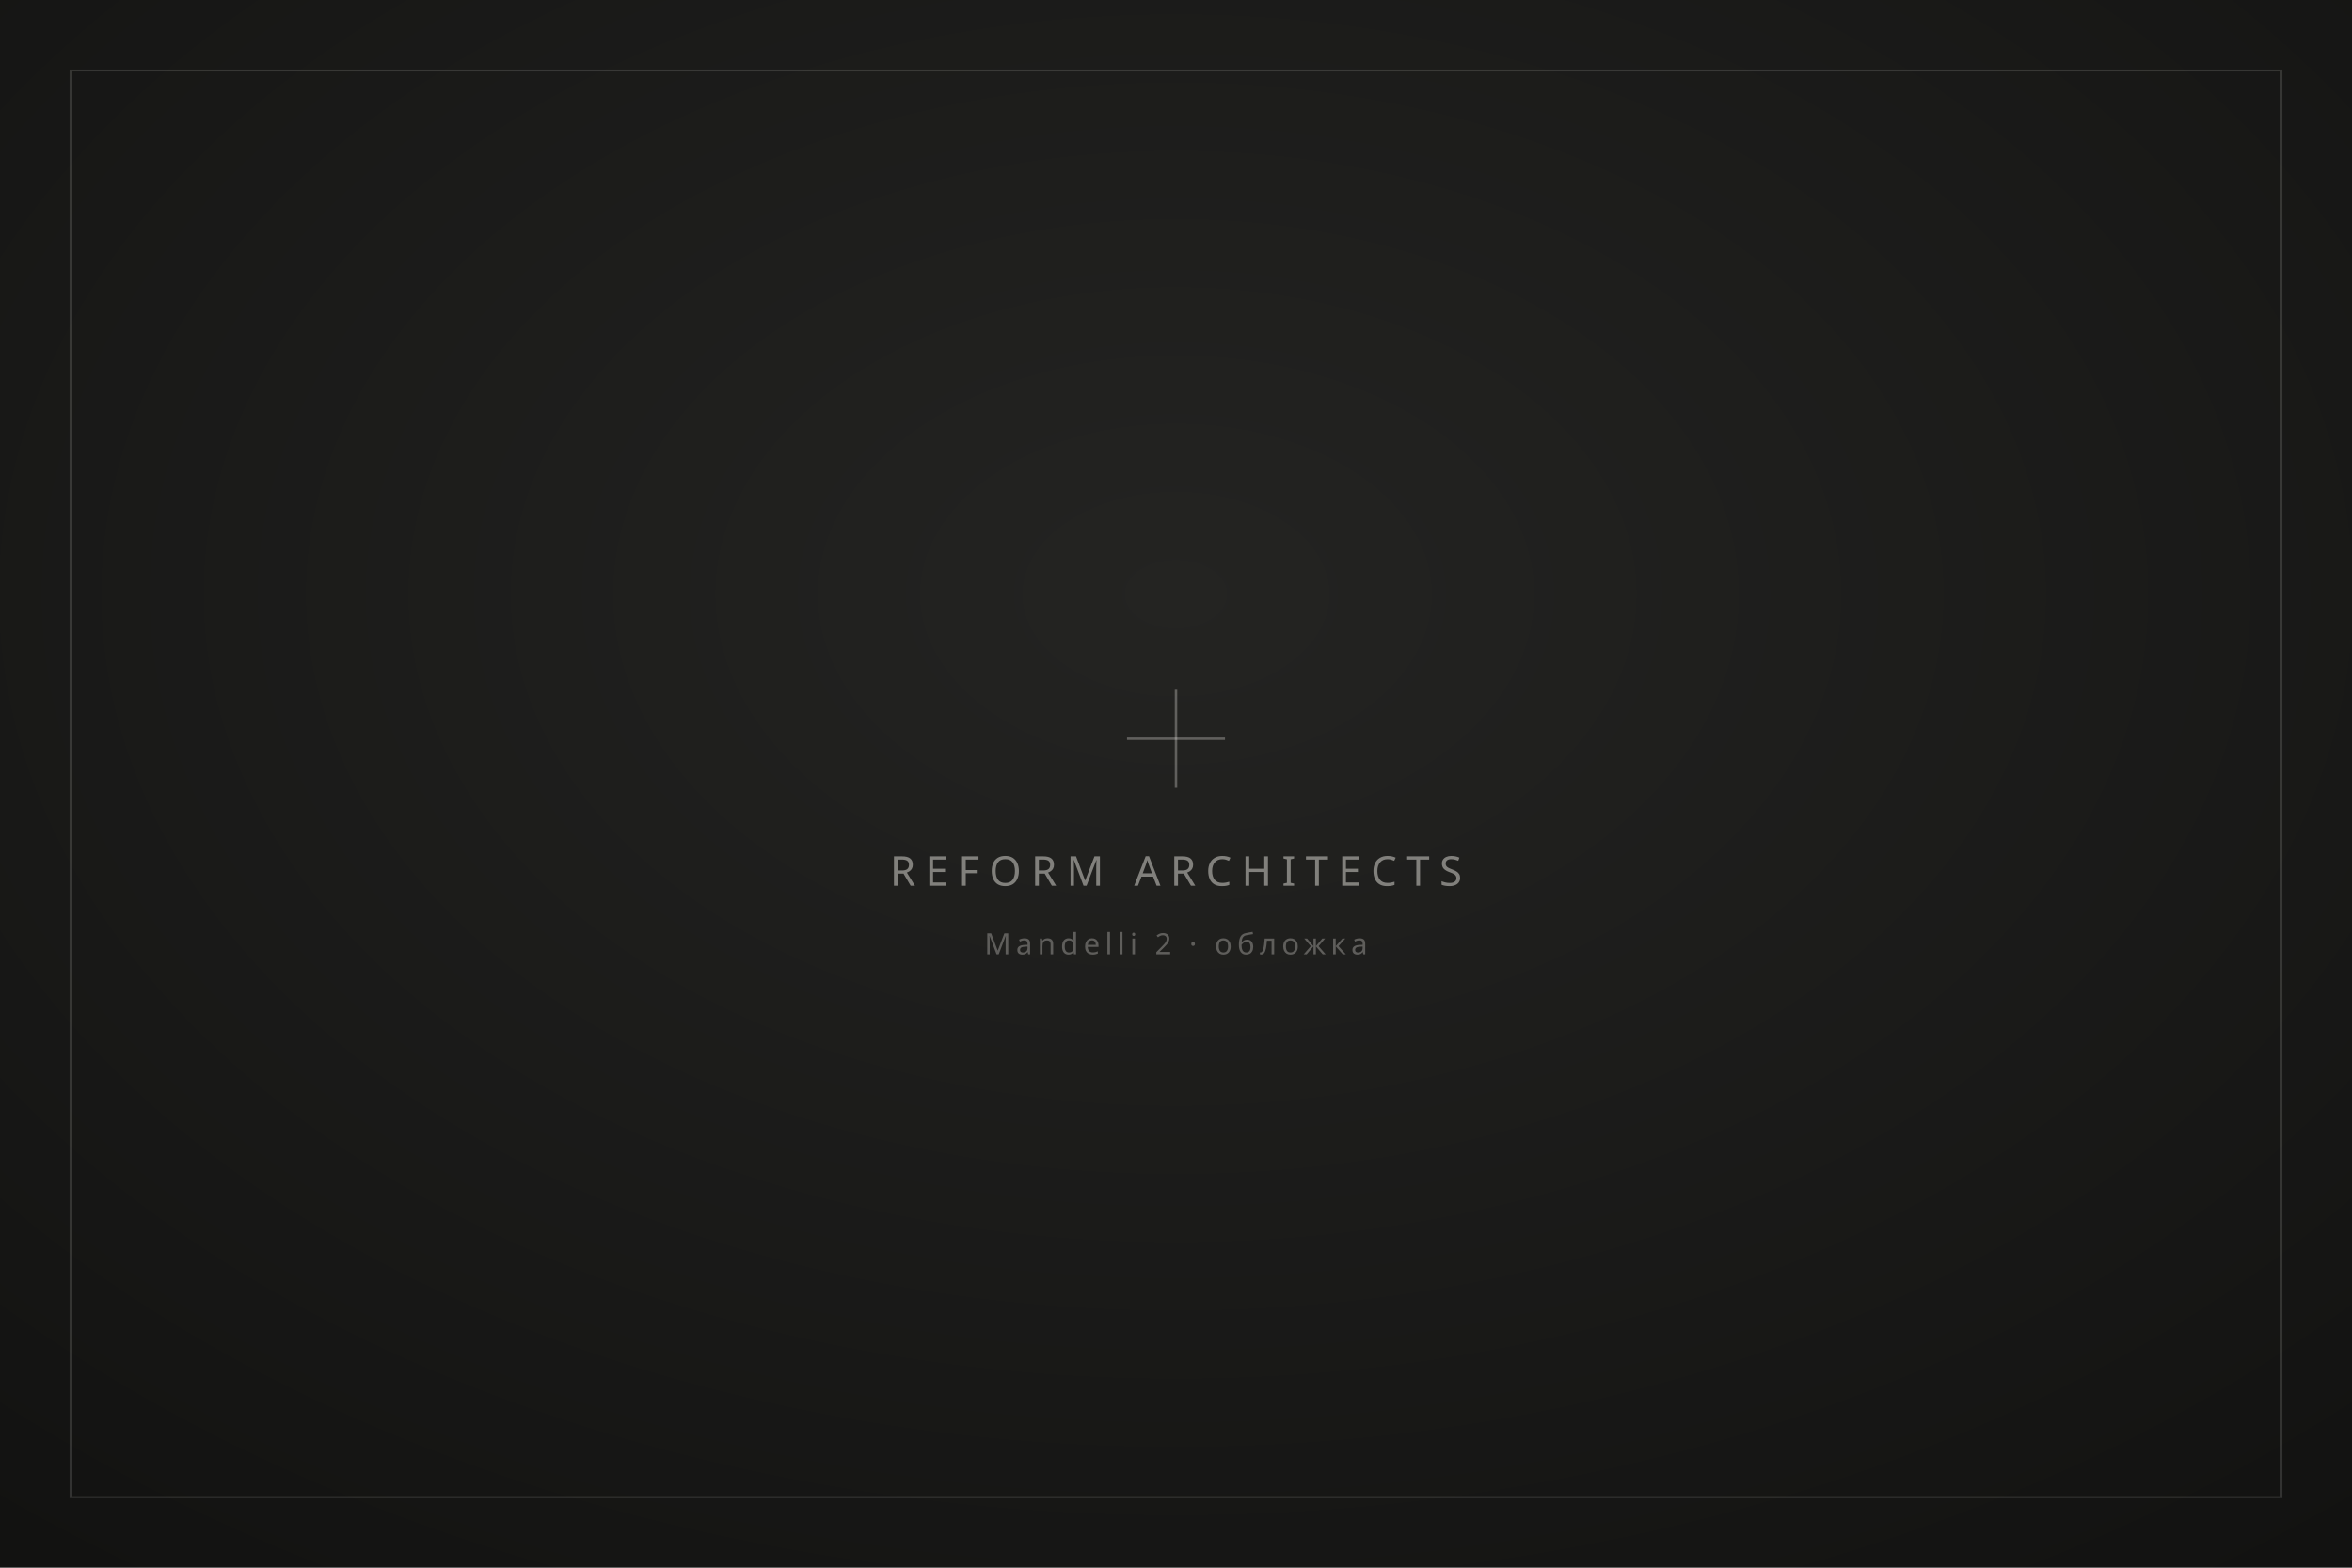
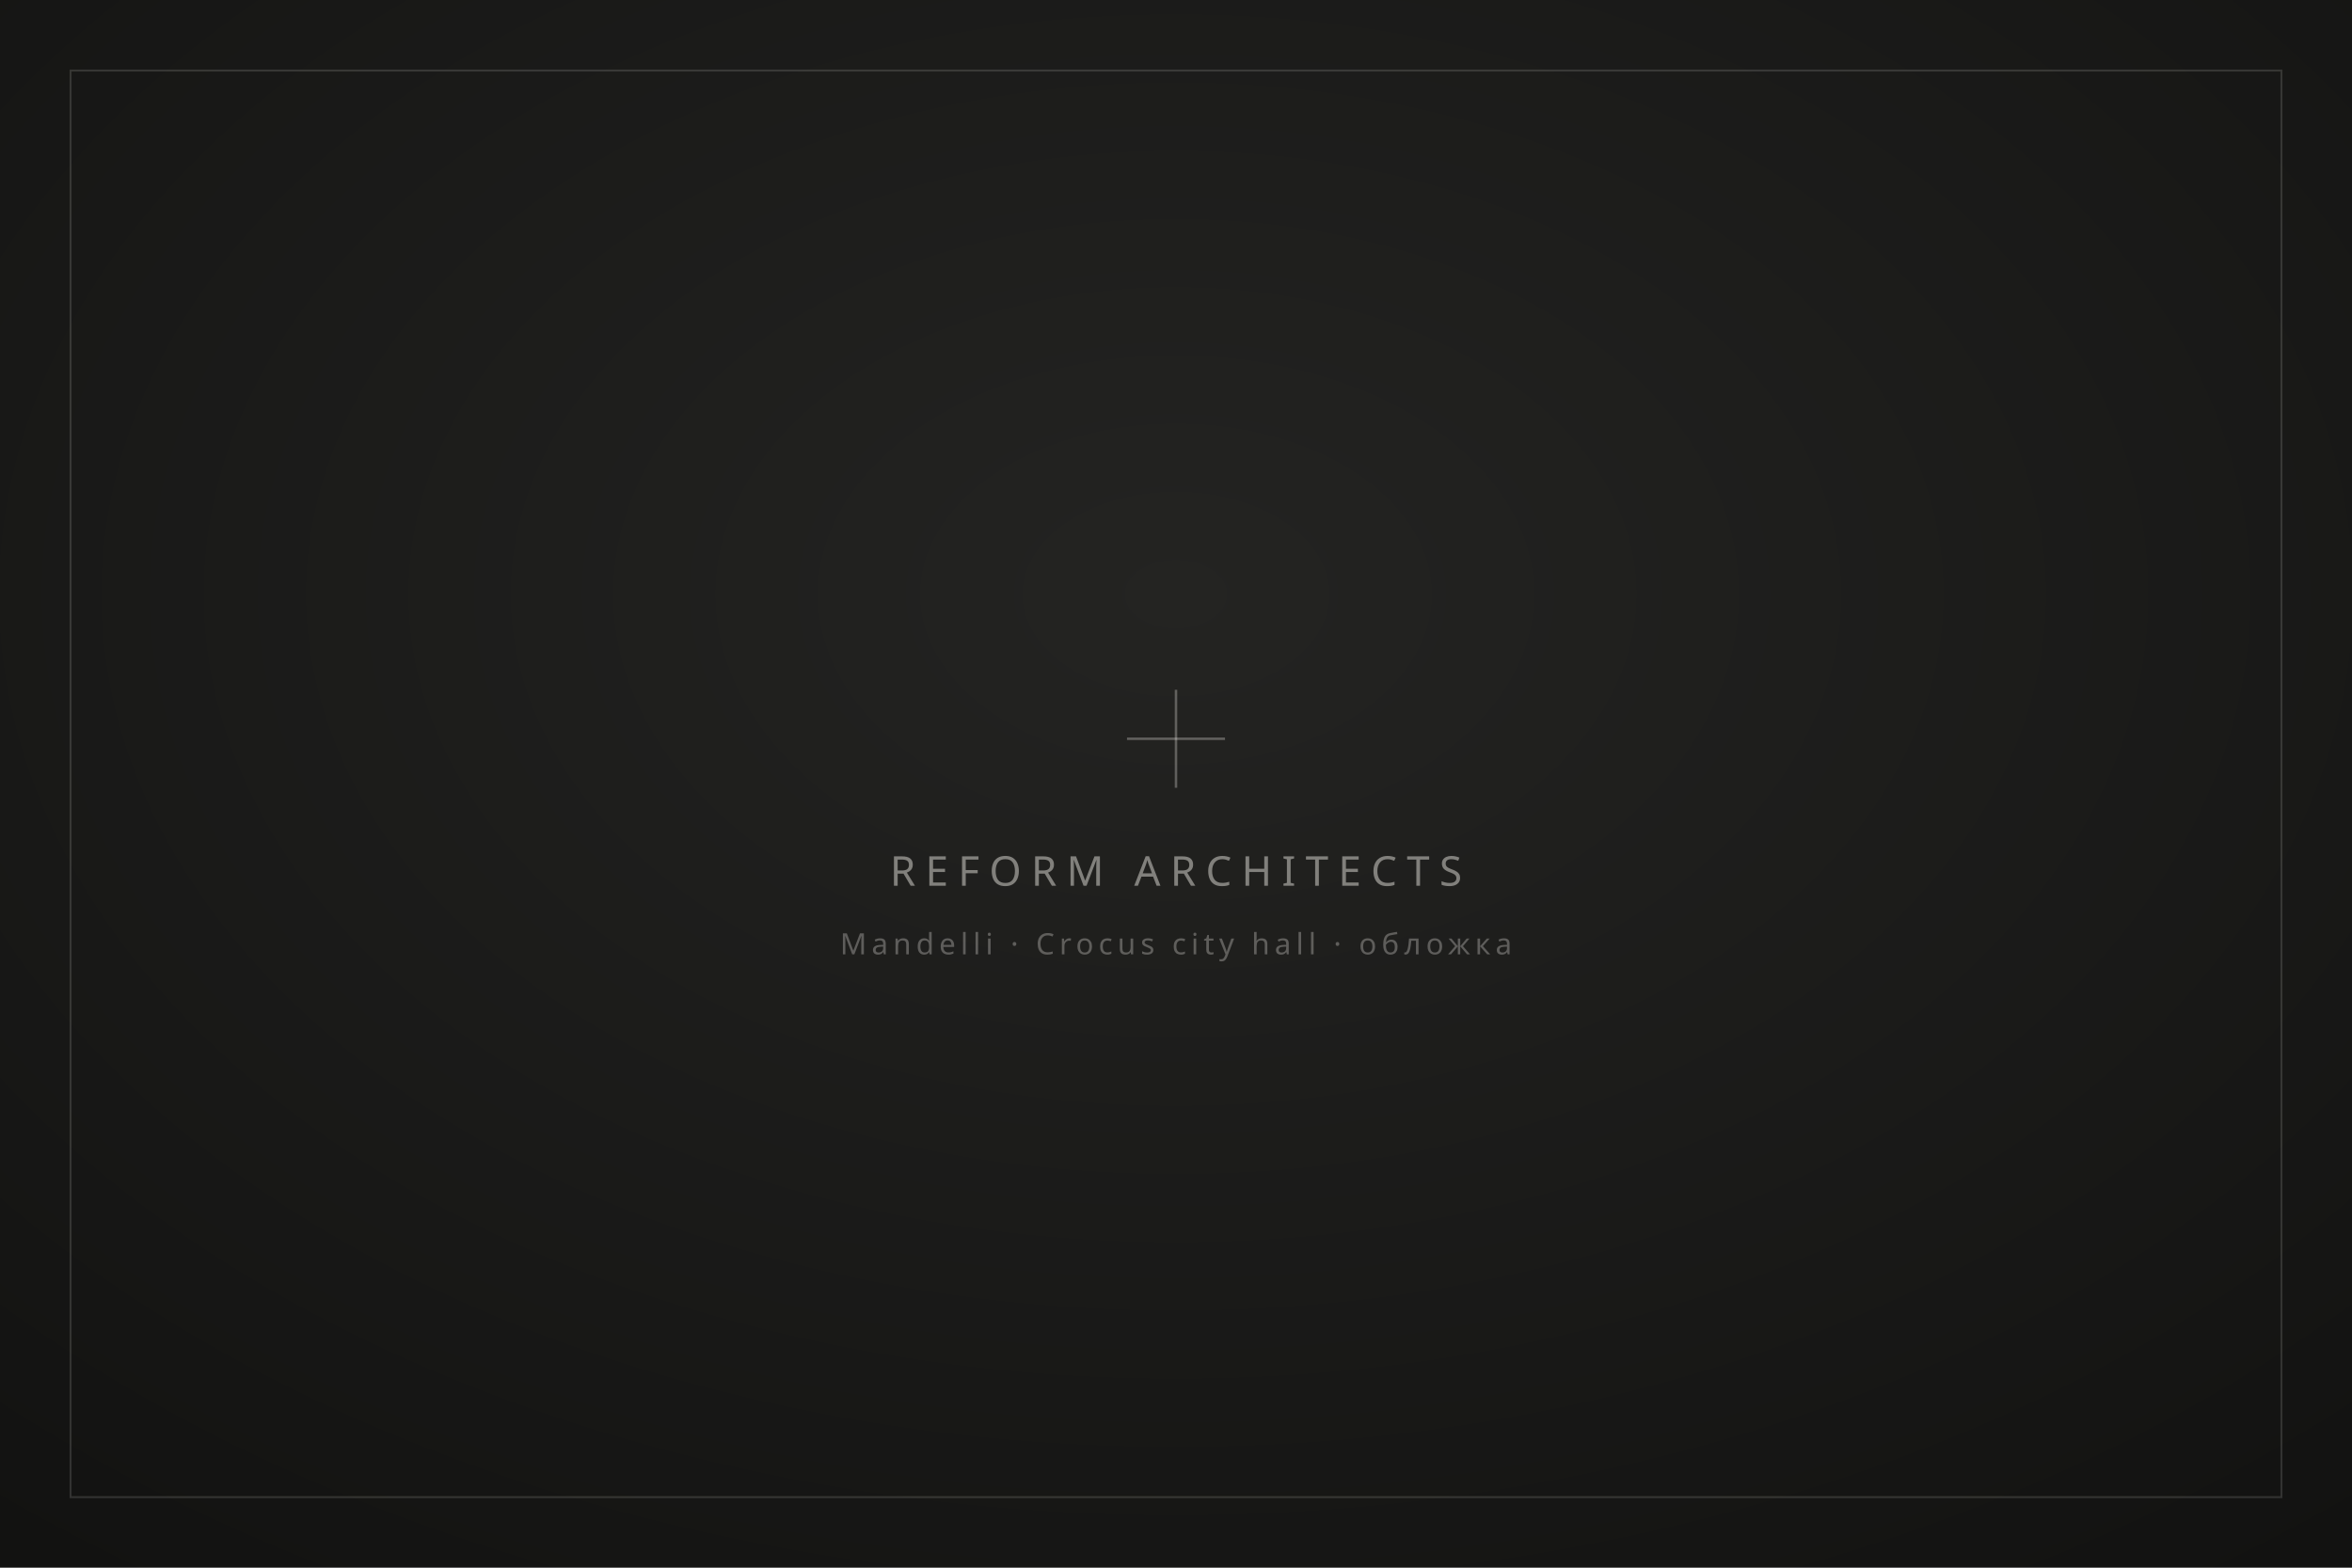
- <svg xmlns="http://www.w3.org/2000/svg" viewBox="0 0 1200 800" preserveAspectRatio="xMidYMid slice" role="img" aria-label="Mandelli 2 · обложка">
+ <svg xmlns="http://www.w3.org/2000/svg" viewBox="0 0 1200 800" preserveAspectRatio="xMidYMid slice" role="img" aria-label="Mandelli · Crocus city hall · обложка">
  <defs>
    <radialGradient id="g" cx="50%" cy="38%" r="82%">
      <stop offset="0" stop-color="#242422" />
      <stop offset="1" stop-color="#111110" />
    </radialGradient>
  </defs>
  <rect width="1200" height="800" fill="url(#g)" />
  <rect x="36" y="36" width="1128" height="728" fill="none" stroke="rgba(244,242,236,0.14)" />
  <g stroke="rgba(244,242,236,0.30)" stroke-width="1.25">
    <line x1="600" y1="352" x2="600" y2="402" />
    <line x1="575" y1="377" x2="625" y2="377" />
  </g>
  <text x="600" y="452" text-anchor="middle" font-family="Jost, 'Century Gothic', system-ui, sans-serif" font-size="21" letter-spacing="5" fill="rgba(244,242,236,0.46)">REFORM ARCHITECTS</text>
-   <text x="600" y="487" text-anchor="middle" font-family="Jost, 'Century Gothic', system-ui, sans-serif" font-size="15" letter-spacing="2.5" fill="rgba(244,242,236,0.30)">Mandelli 2 · обложка</text>
+   <text x="600" y="487" text-anchor="middle" font-family="Jost, 'Century Gothic', system-ui, sans-serif" font-size="15" letter-spacing="2.5" fill="rgba(244,242,236,0.30)">Mandelli · Crocus city hall · обложка</text>
</svg>
